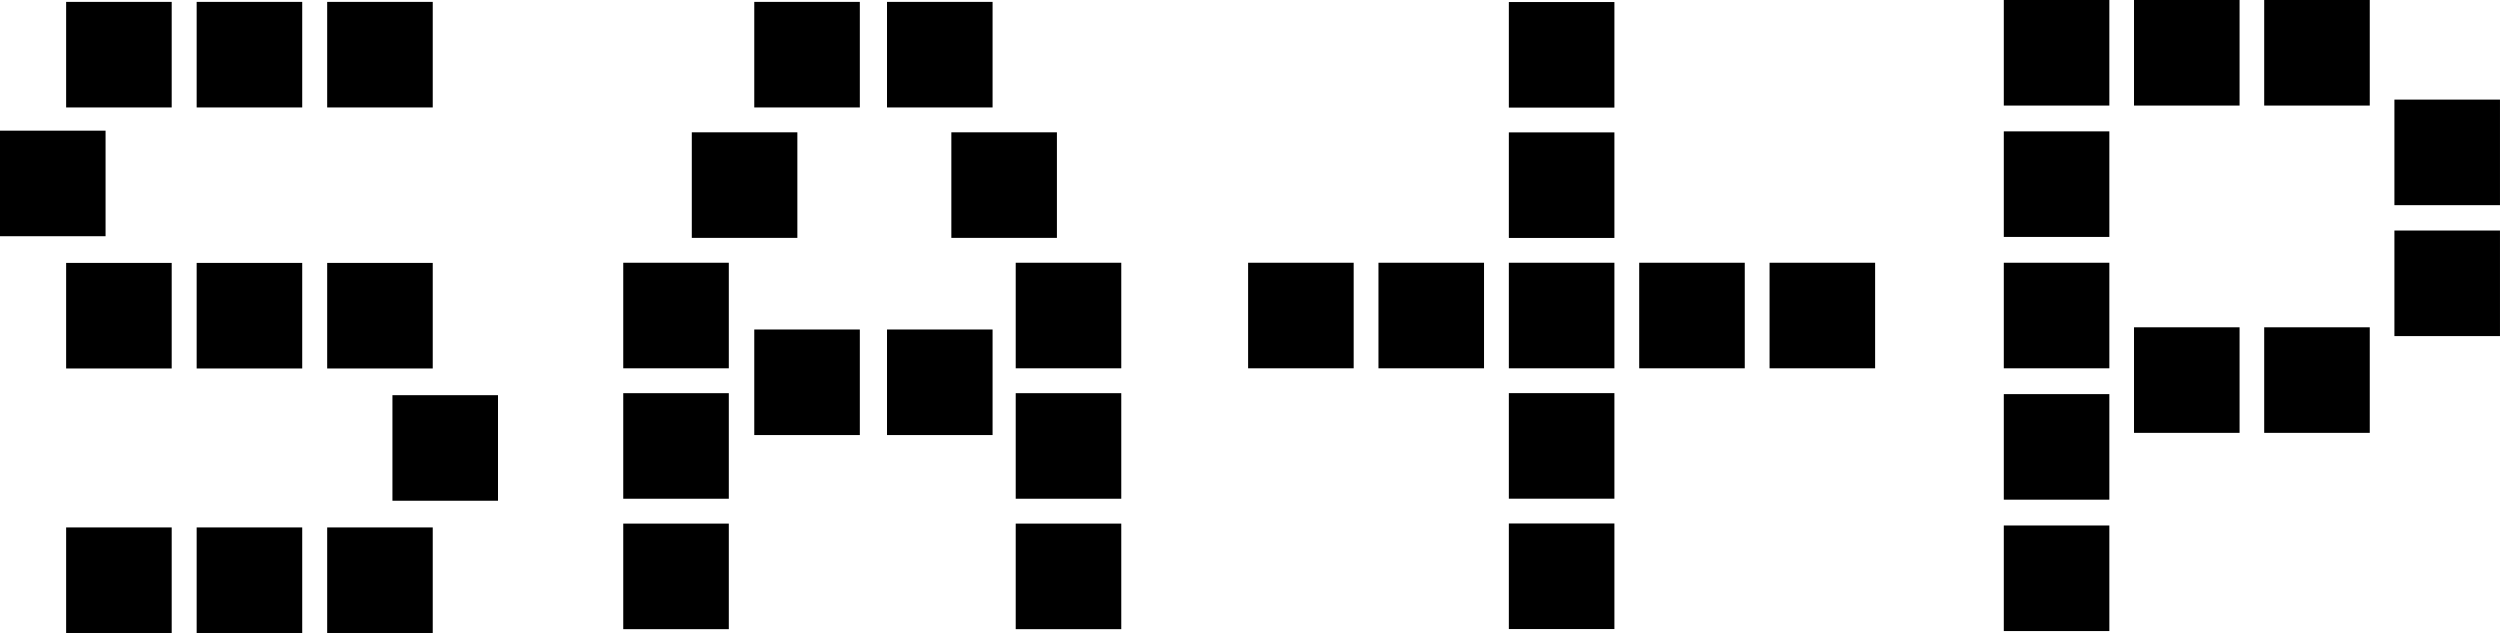
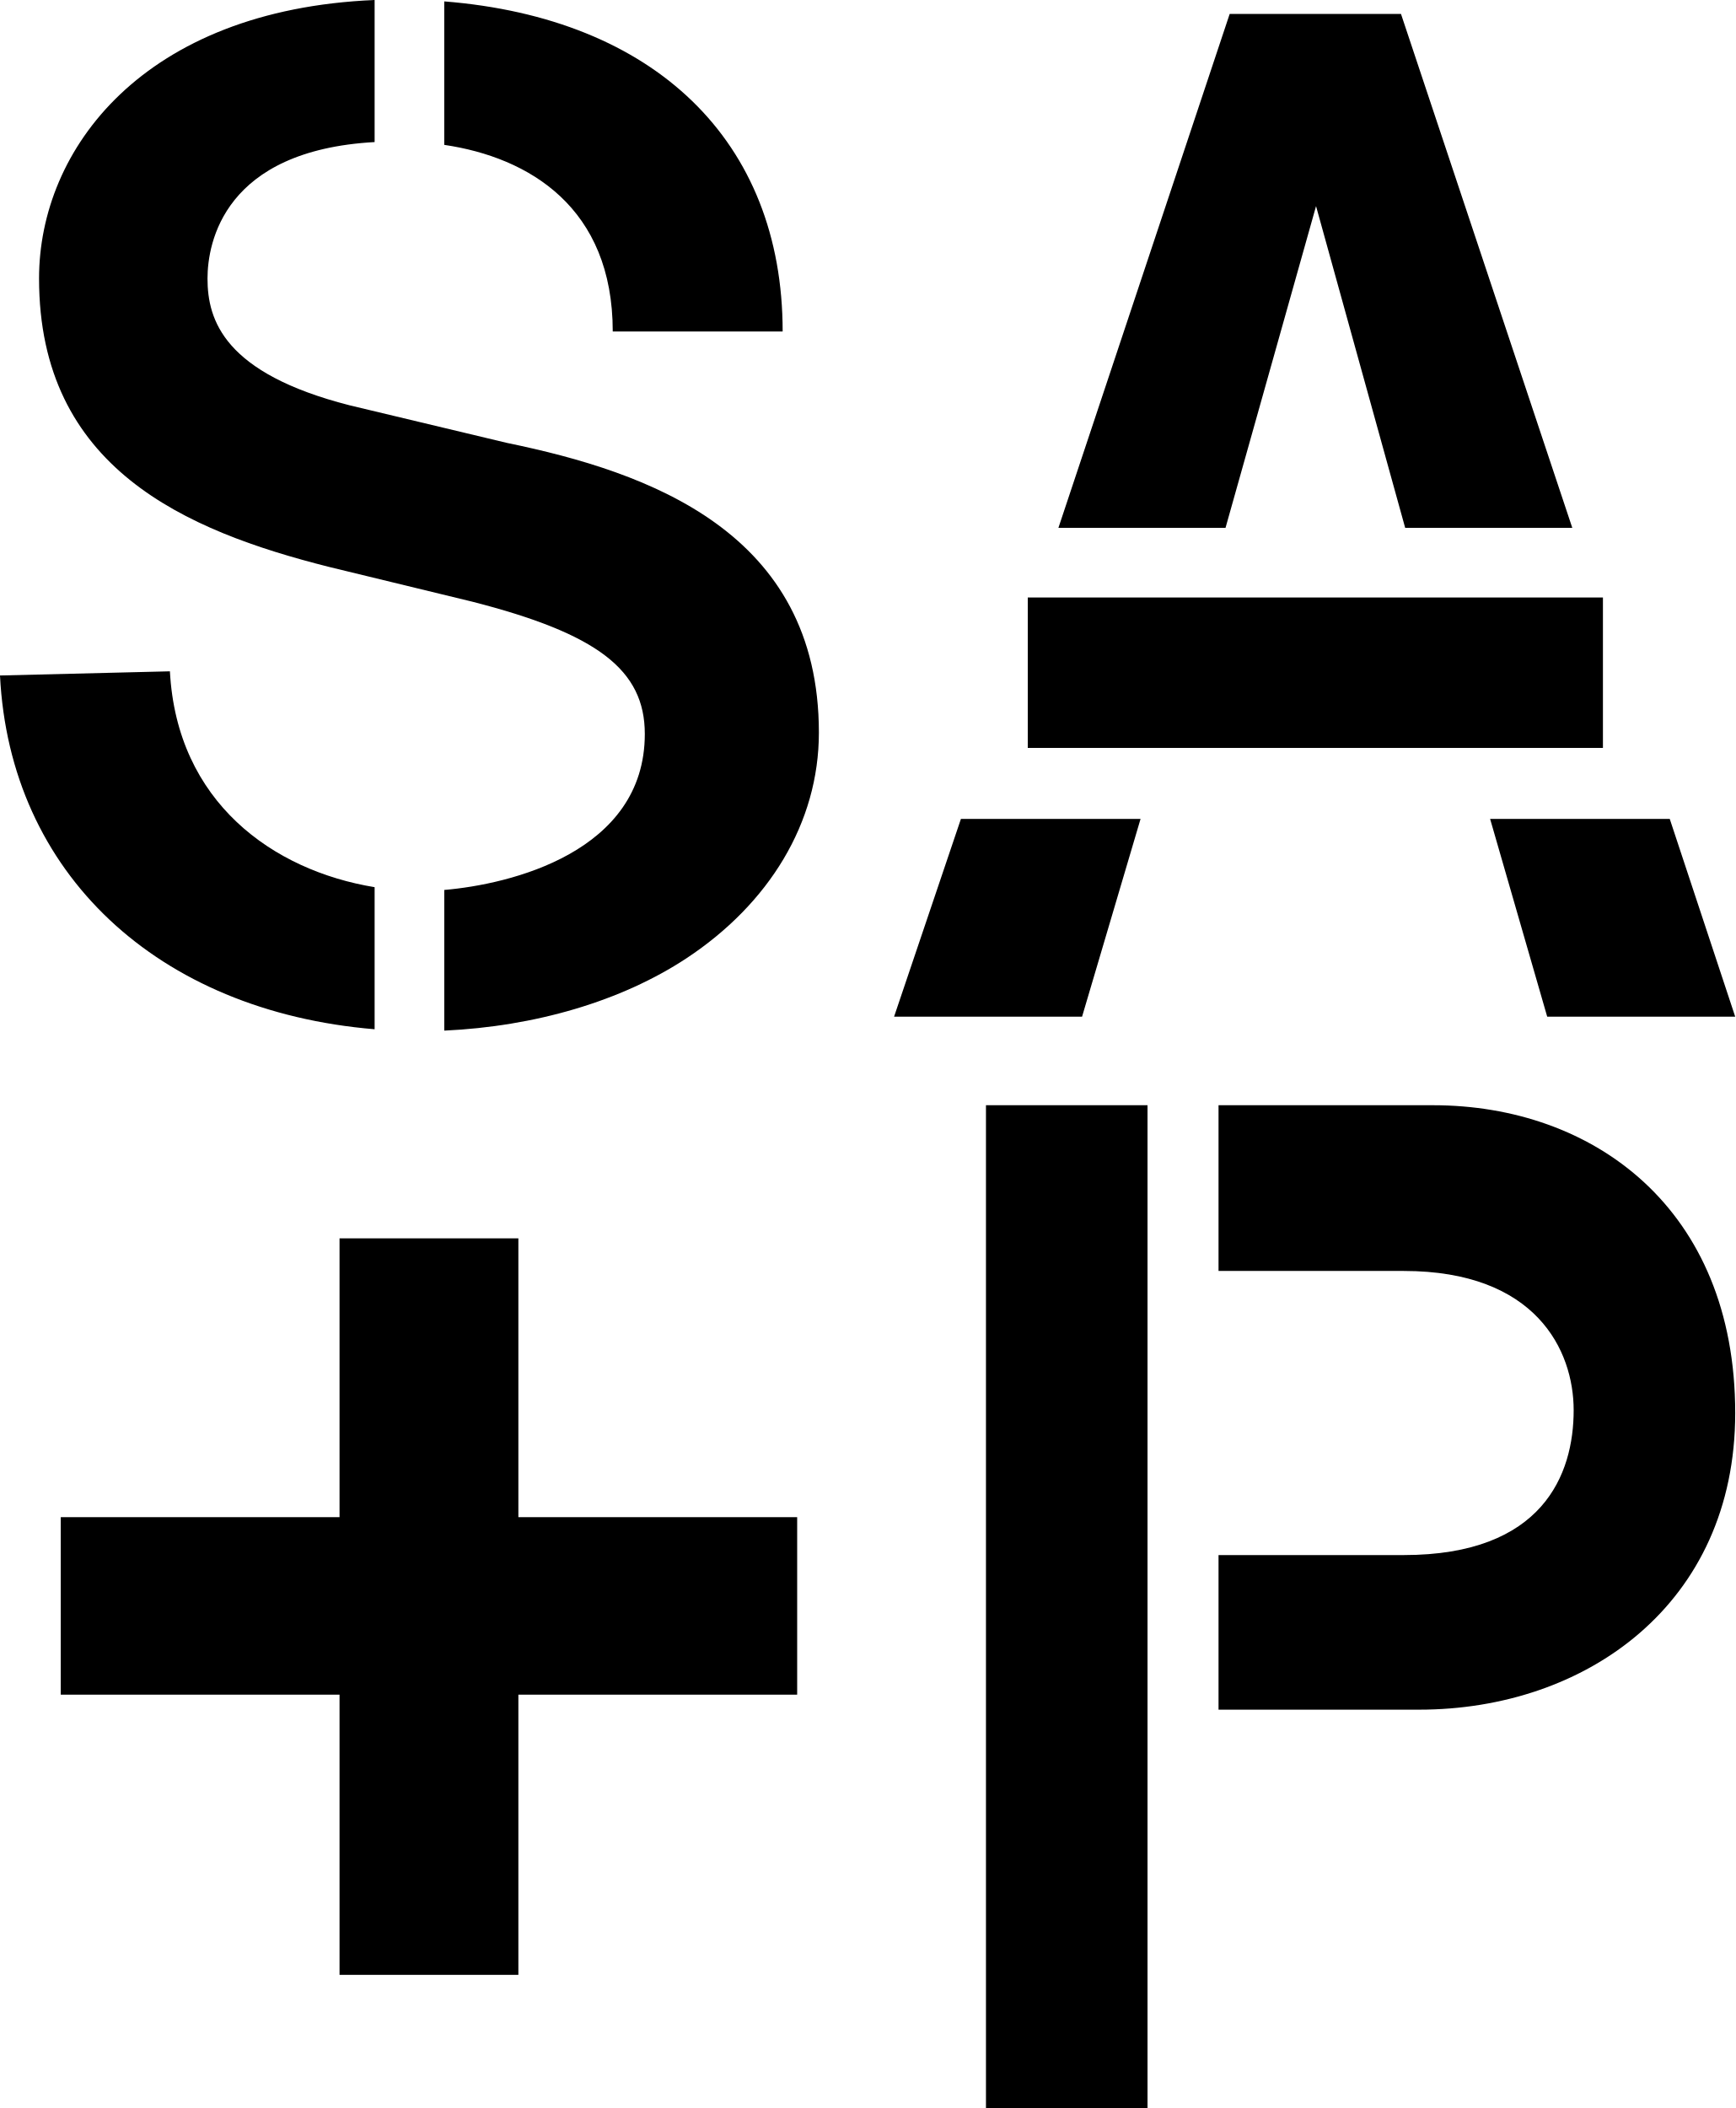
- <svg xmlns="http://www.w3.org/2000/svg" id="Layer_1" version="1.1" viewBox="0 0 1057.68 267.8">
-   <rect x="138.42" y=".8" width="44.66" height="44.66" />
-   <rect x="319.11" y=".8" width="44.66" height="44.66" />
-   <rect x="375.27" y=".8" width="44.66" height="44.66" />
-   <rect x="319.11" y="139.4" width="44.66" height="44.66" />
-   <rect x="375.27" y="139.4" width="44.66" height="44.66" />
-   <rect x="402.49" y="55.98" width="44.66" height="44.66" />
-   <rect x="292.68" y="55.98" width="44.66" height="44.66" />
-   <rect x="429.72" y="111.16" width="44.66" height="44.66" />
-   <rect x="528.04" y="111.16" width="44.66" height="44.66" />
-   <rect x="583.19" y="111.16" width="44.66" height="44.66" />
-   <rect x="638.35" y="111.16" width="44.66" height="44.66" />
-   <rect x="693.5" y="111.16" width="44.66" height="44.66" />
-   <rect x="748.65" y="111.16" width="44.66" height="44.66" />
-   <rect x="847.75" width="44.66" height="44.66" />
-   <rect x="902.84" width="44.66" height="44.66" />
-   <rect x="957.92" width="44.66" height="44.66" />
-   <rect x="1013.01" y="42.14" width="44.66" height="44.66" />
-   <rect x="1013.01" y="97.53" width="44.66" height="44.66" />
-   <rect x="957.92" y="138.47" width="44.66" height="44.66" />
-   <rect x="902.84" y="138.47" width="44.66" height="44.66" />
-   <rect x="847.75" y="111.16" width="44.66" height="44.66" />
-   <rect x="847.75" y="166.74" width="44.66" height="44.66" />
-   <rect x="847.75" y="222.32" width="44.66" height="44.66" />
-   <rect x="847.75" y="55.58" width="44.66" height="44.66" />
-   <rect x="429.72" y="166.34" width="44.66" height="44.66" />
-   <rect x="429.72" y="221.52" width="44.66" height="44.66" />
-   <rect x="263.68" y="221.52" width="44.66" height="44.66" />
-   <rect x="263.68" y="166.34" width="44.66" height="44.66" />
-   <rect x="263.68" y="111.16" width="44.66" height="44.66" />
-   <rect x="83.2" y=".8" width="44.66" height="44.66" />
-   <rect x="27.98" y=".8" width="44.66" height="44.66" />
-   <rect y="55.28" width="44.66" height="44.66" />
-   <rect x="27.98" y="111.23" width="44.66" height="44.66" />
-   <rect x="83.2" y="111.23" width="44.66" height="44.66" />
-   <rect x="138.42" y="111.23" width="44.66" height="44.66" />
-   <rect x="166.03" y="167.19" width="44.66" height="44.66" />
-   <rect x="138.42" y="223.14" width="44.66" height="44.66" />
-   <rect x="83.2" y="223.14" width="44.66" height="44.66" />
-   <rect x="27.98" y="223.14" width="44.66" height="44.66" />
-   <rect x="638.35" y=".86" width="44.66" height="44.66" transform="translate(683.87 -637.49) rotate(90)" />
-   <rect x="638.35" y="56.01" width="44.66" height="44.66" transform="translate(739.02 -582.34) rotate(90)" />
-   <rect x="638.35" y="166.31" width="44.66" height="44.66" transform="translate(849.32 -472.03) rotate(90)" />
-   <rect x="638.35" y="221.46" width="44.66" height="44.66" transform="translate(904.47 -416.88) rotate(90)" />
+ <svg xmlns="http://www.w3.org/2000/svg" id="Layer_1" version="1.1" viewBox="0 0 707.85 859.85">
+   <path d="M69.31,273.82c2.84,53.4,42.04,81.24,83.51,88.06v57.95C64.2,412.44,3.98,356.2,0,275.53l69.31-1.7h0ZM152.82,0v57.95c-61.35,3.41-68.17,40.9-68.17,55.67,0,17.04,6.82,38.63,57.95,51.7l64.2,15.34c57.95,11.93,127.25,36.36,127.25,118.16,0,36.93-20.45,69.88-53.97,92.03-26.7,17.61-61.92,27.84-98.85,29.54v-57.38c26.7-2.27,81.81-15.34,81.81-63.63,0-26.13-19.32-40.9-70.44-53.97l-58.51-14.2c-58.51-14.77-118.16-40.33-118.16-117.6C15.91,60.79,58.51,3.98,152.82,0ZM319.27,135.21h-69.31c0-50.56-34.09-71.01-68.74-76.12V.57c85.78,6.82,138.05,56.81,138.05,134.64h0Z" />
+   <path d="M391.99,334.04h73.28l-23.86,80.67h-76.69l27.27-80.67h0ZM419.26,243.71h234.63v61.36h-234.63v-61.36ZM501.63,5.68h69.88l69.88,209.63h-68.17l-36.36-131.23-36.93,131.23h-68.17L501.63,5.68ZM681.15,334.04l26.7,80.67h-76.69l-23.29-80.67h73.28Z" />
+   <path d="M211.46,691.25v114.29h-72.95v-114.29H24.78v-72.4h113.73v-113.73h72.95v113.73h113.73v72.4h-113.73Z" />
+   <path d="M402.21,450.82h65.9v409.03h-65.9v-409.03ZM707.85,576.37c0,77.83-60.79,121-128.96,121h-81.81v-63.06h75.56c56.81,0,69.31-32.95,69.31-59.08,0-24.43-15.34-56.81-69.31-56.81h-75.56v-67.6h87.49c65.33,0,123.28,42.04,123.28,125.55h0Z" />
</svg>
